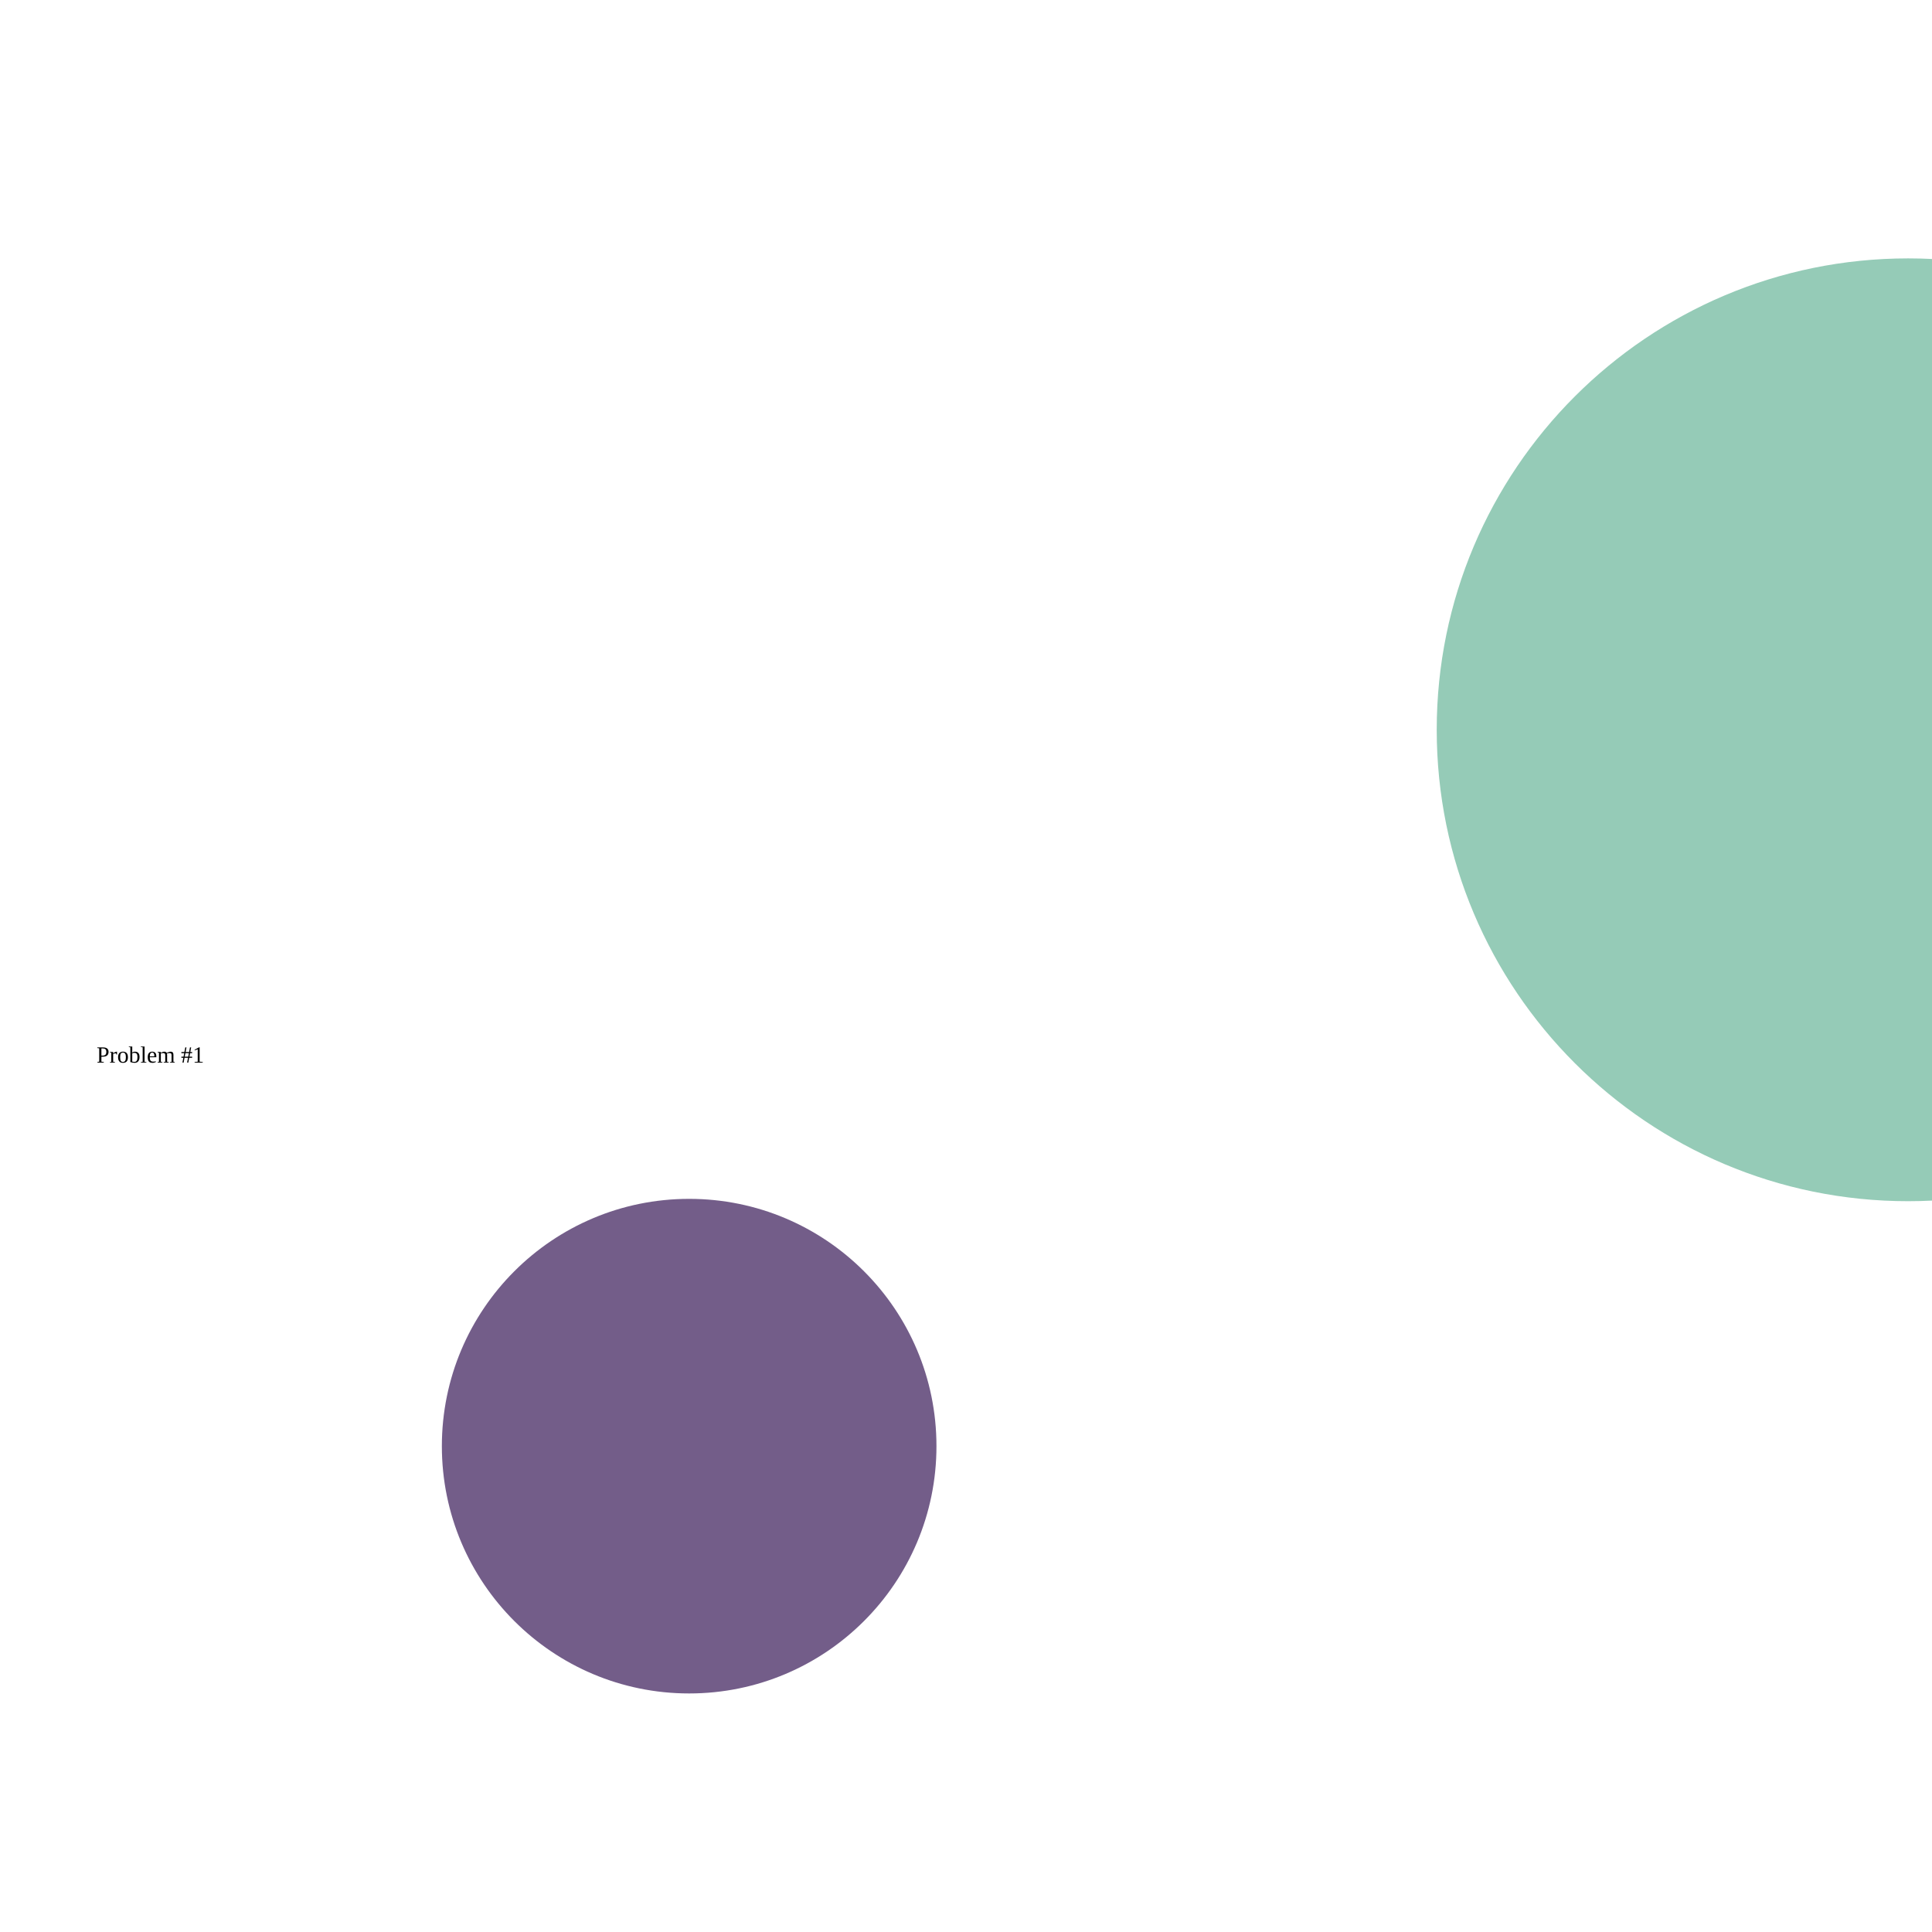
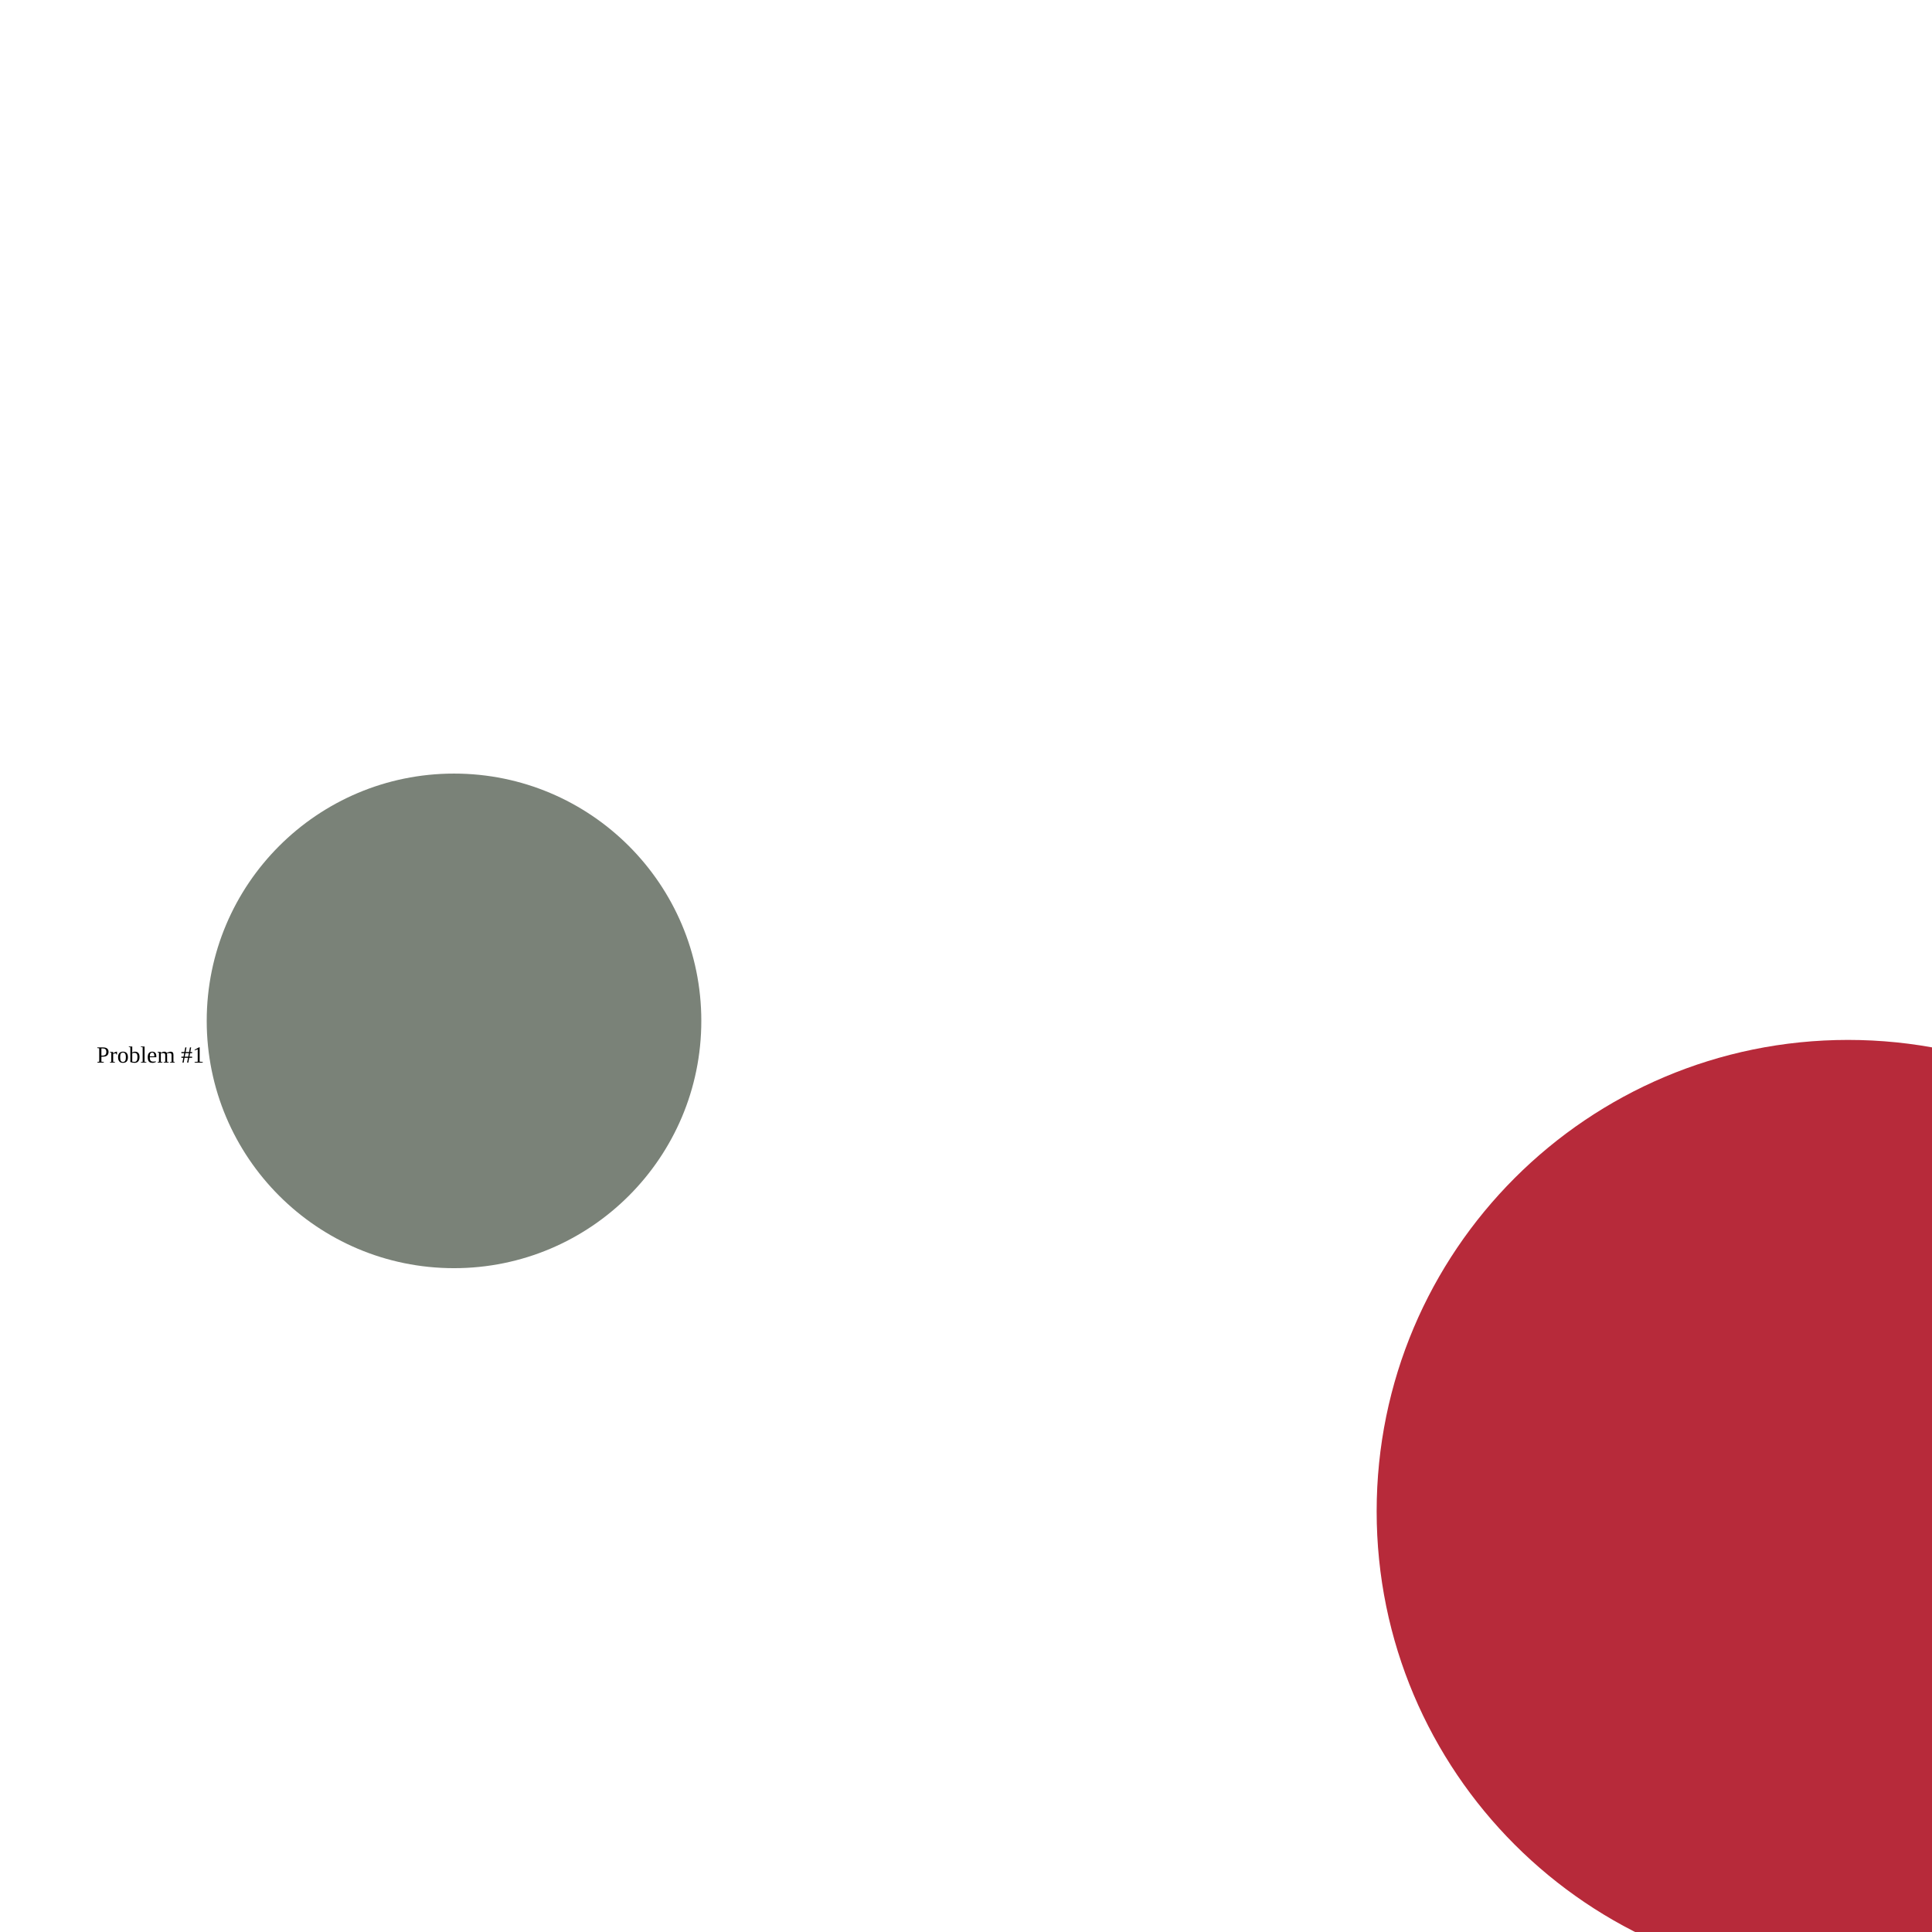
<svg xmlns="http://www.w3.org/2000/svg" height="100%" width="100%" viewBox="0 0 1000 1000" style="background-color: grey">
  <style />
  <style>
    @keyframes moveEllipse1 {
      0% {
-         transform-origin: 987.646px 377.741px;
+         transform-origin: 956.553px 782.26px;
        transform: rotate(0deg) translate(0px, 10px);
      }
      100% {
-         transform-origin: 987.646px 377.741px;
+         transform-origin: 956.553px 782.26px;
        transform: rotate(360deg) translate(0px, 10px);
      }
    }
    ellipse#id-1 {
      animation: moveEllipse1 4s infinite linear;
      animation-delay: -0s;
    }
  </style>
-   <ellipse id="id-1" ry="244.0" rx="244.0" cy="377.741" cx="987.646" fill="hsl(158,34%,69%)" />
+   <ellipse id="id-1" ry="244.0" rx="244.0" cy="782.260" cx="956.553" fill="hsl(353,63%,44%)" />
  <style>
    @keyframes moveEllipse2 {
      0% {
-         transform-origin: 356.708px 748.527px;
+         transform-origin: 234.998px 528.405px;
        transform: rotate(0deg) translate(0px, 10px);
      }
      100% {
-         transform-origin: 356.708px 748.527px;
+         transform-origin: 234.998px 528.405px;
        transform: rotate(360deg) translate(0px, 10px);
      }
    }
    ellipse#id-2 {
      animation: moveEllipse2 4s infinite linear;
      animation-delay: -1s;
    }
  </style>
-   <ellipse id="id-2" ry="128.0" rx="128.0" cy="748.527" cx="356.708" fill="hsl(270,19%,45%)" />
+   <ellipse id="id-2" ry="128.0" rx="128.0" cy="528.405" cx="234.998" fill="hsl(110,4%,49%)" />
  <text x="50" y="550" class="name">Problem #1</text>
</svg>
